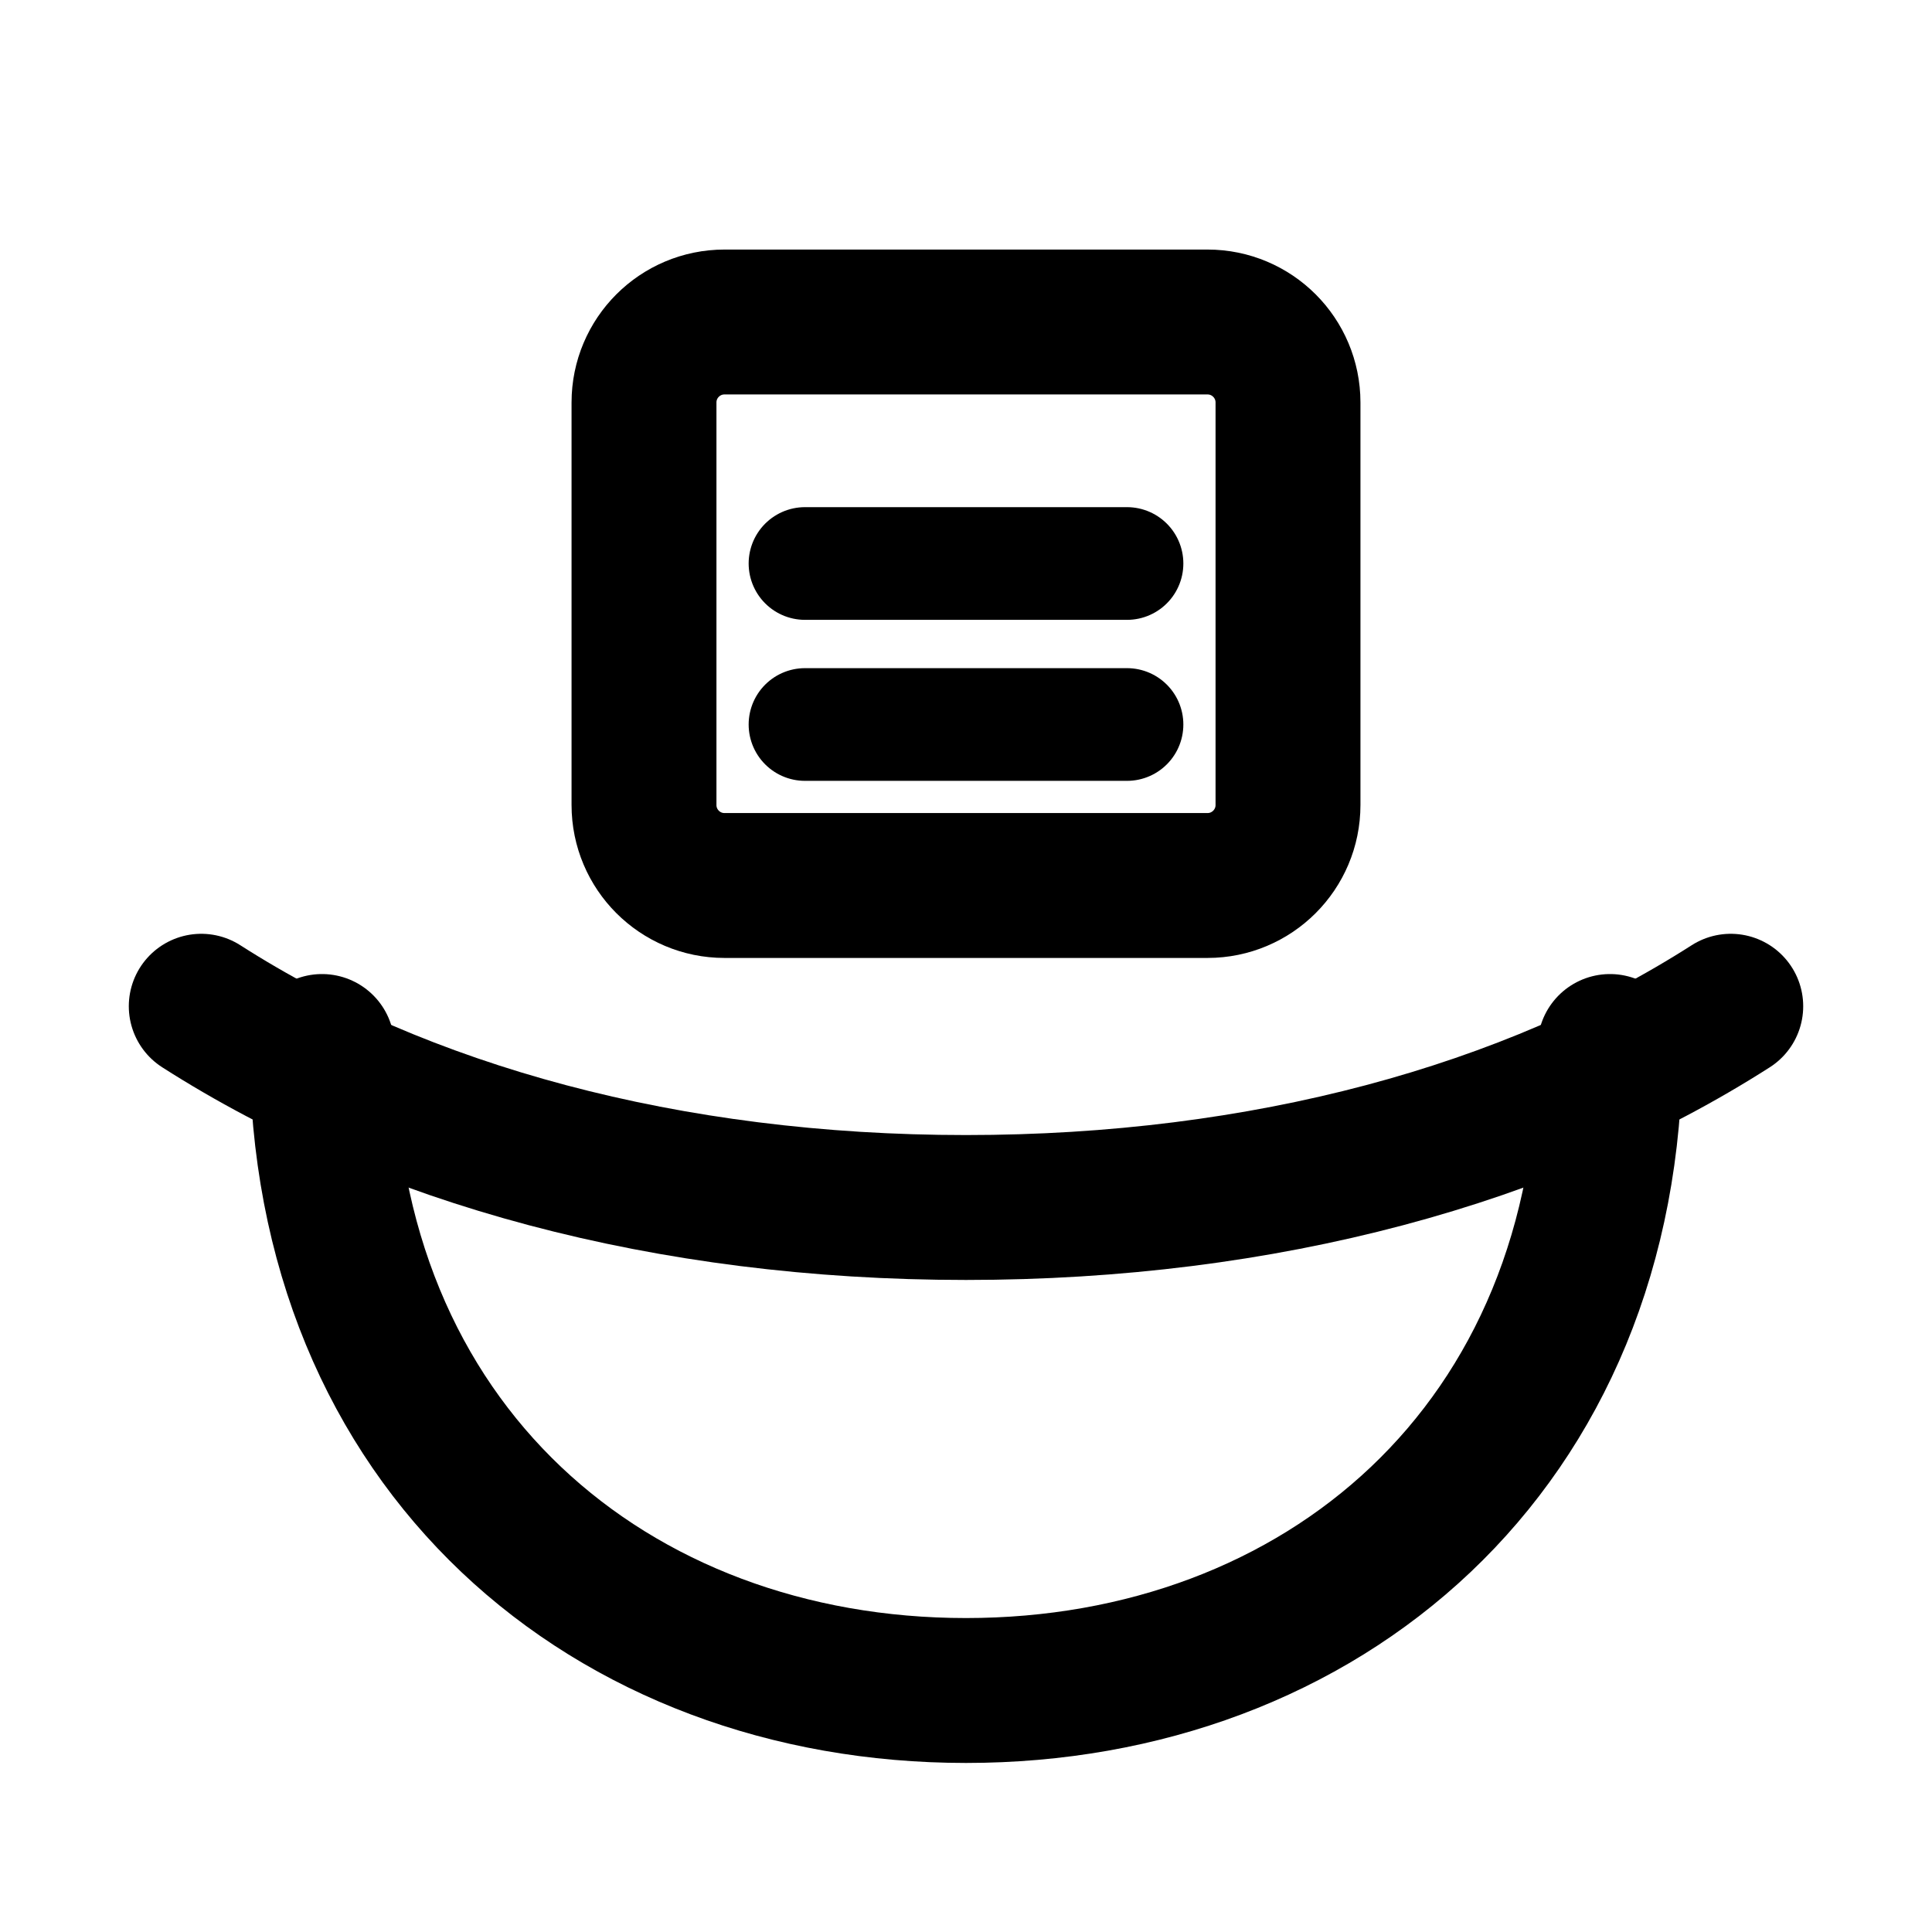
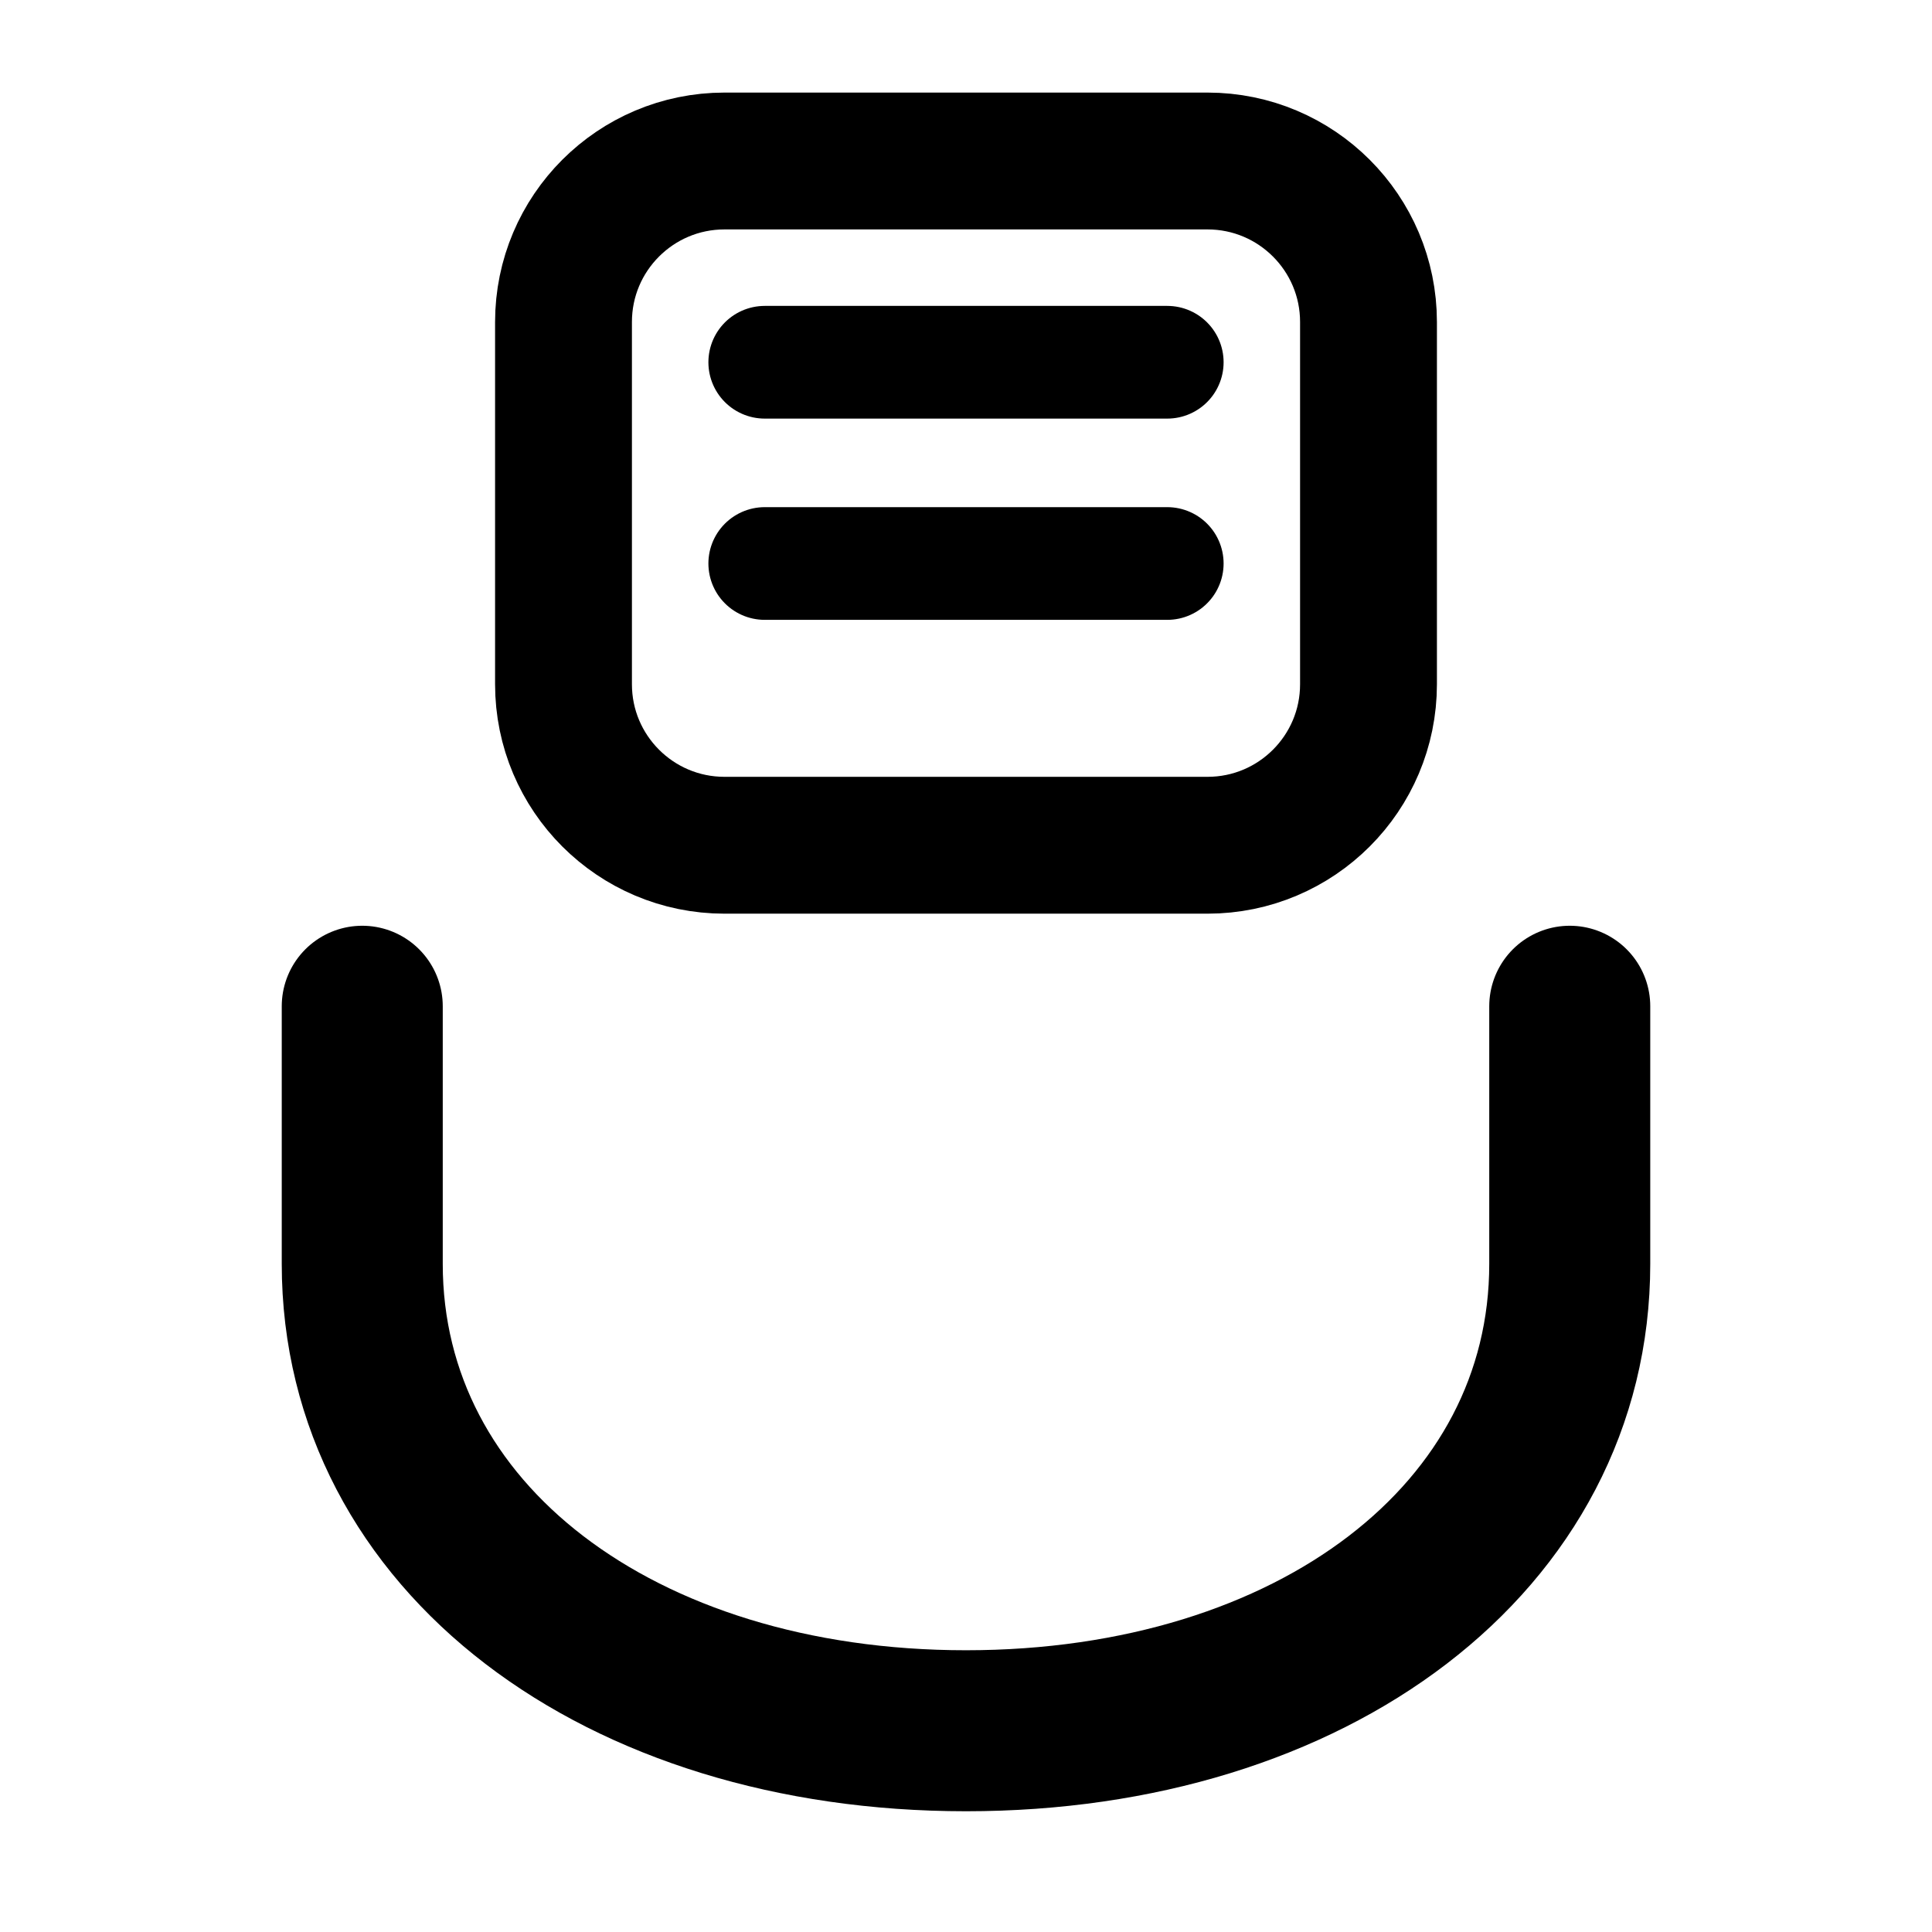
<svg xmlns="http://www.w3.org/2000/svg" viewBox="0 0 24 24" width="24" height="24">
-   <path d="M4 13c0 5 3.6 8 8 8s8-3 8-8" fill="none" stroke="currentColor" stroke-width="1.8" stroke-linecap="round" />
-   <path d="M2.5 12.5c2.5 1.6 5.8 2.5 9.5 2.5s7-.9 9.5-2.5" fill="none" stroke="currentColor" stroke-width="1.8" stroke-linecap="round" />
-   <rect x="8" y="4" width="8" height="7" rx="1" fill="none" stroke="currentColor" stroke-width="1.8" />
-   <path d="M10 7h4M10 9h4" stroke="currentColor" stroke-width="1.4" stroke-linecap="round" />
+   <rect x="7" y="2" width="10" height="8.5" rx="2" fill="none" stroke="currentColor" stroke-width="1.7" />
+   <path d="M9.5 4.5h5M9.5 7h5" stroke="currentColor" stroke-width="1.4" stroke-linecap="round" />
+   <path d="M4.5 12.5v3.2c0 3.4 3.2 5.8 7.5 5.8s7.5-2.4 7.5-5.8v-3.2" fill="none" stroke="currentColor" stroke-width="2" stroke-linecap="round" />
</svg>
